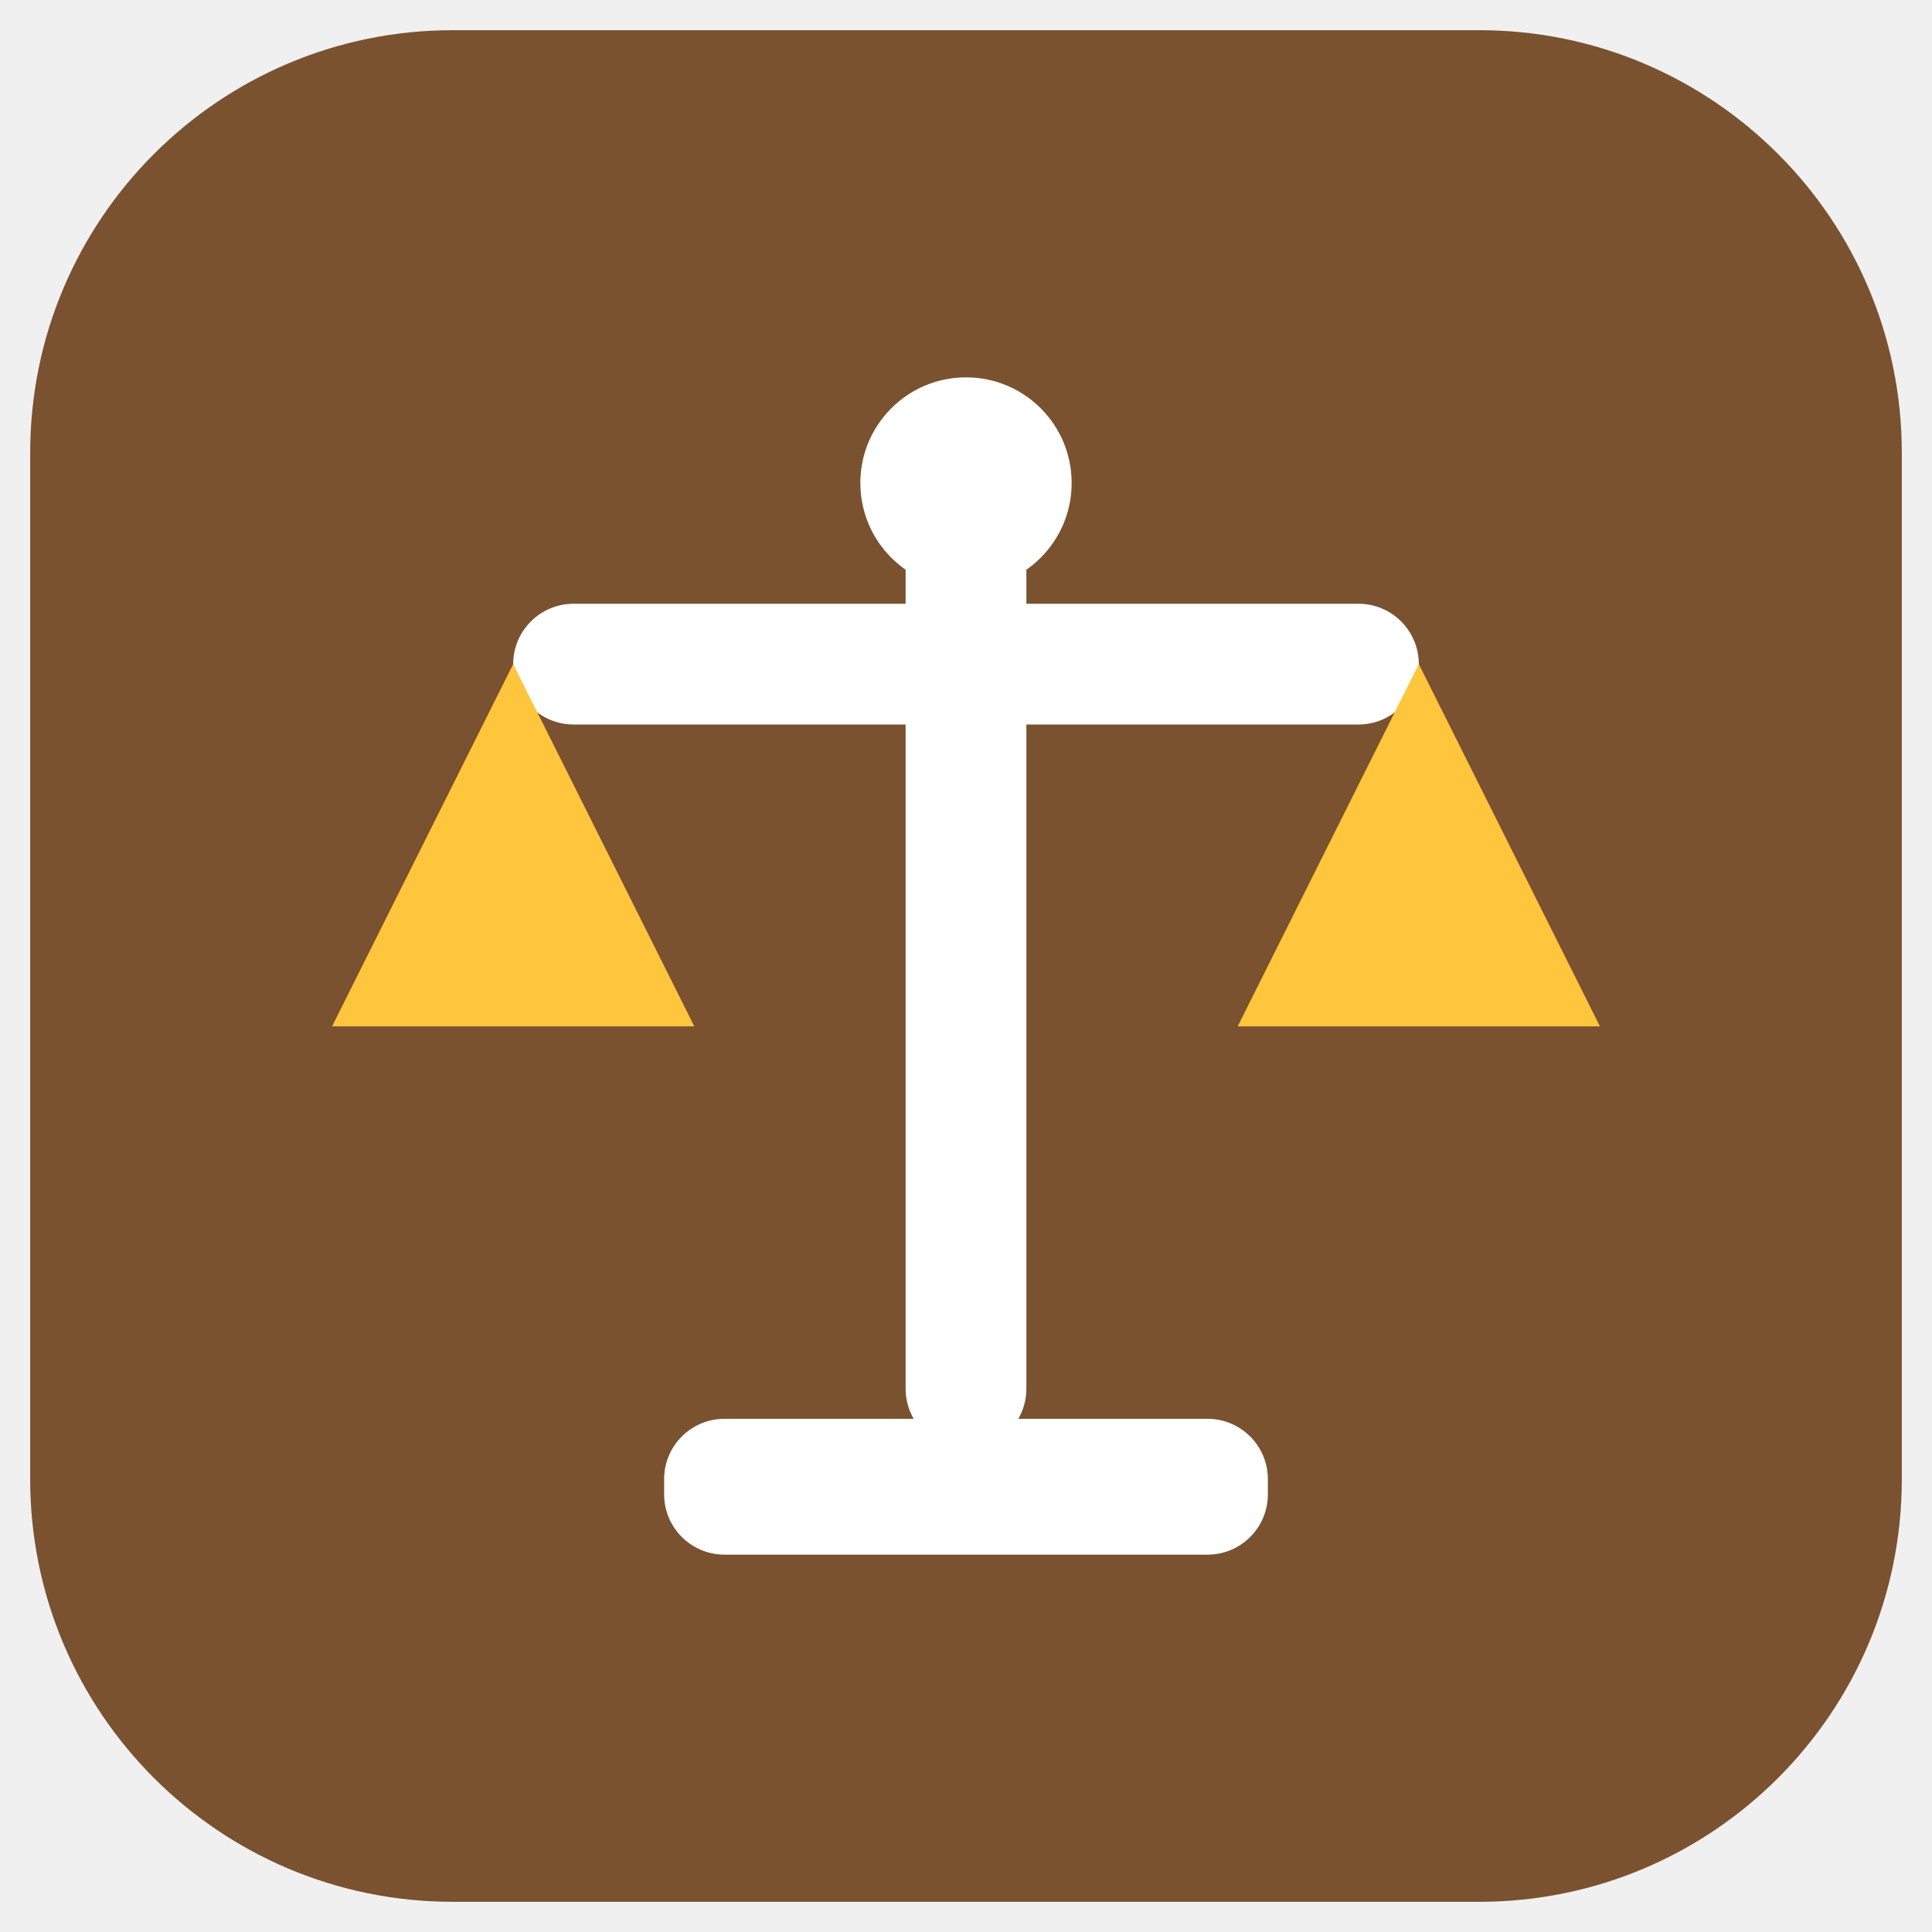
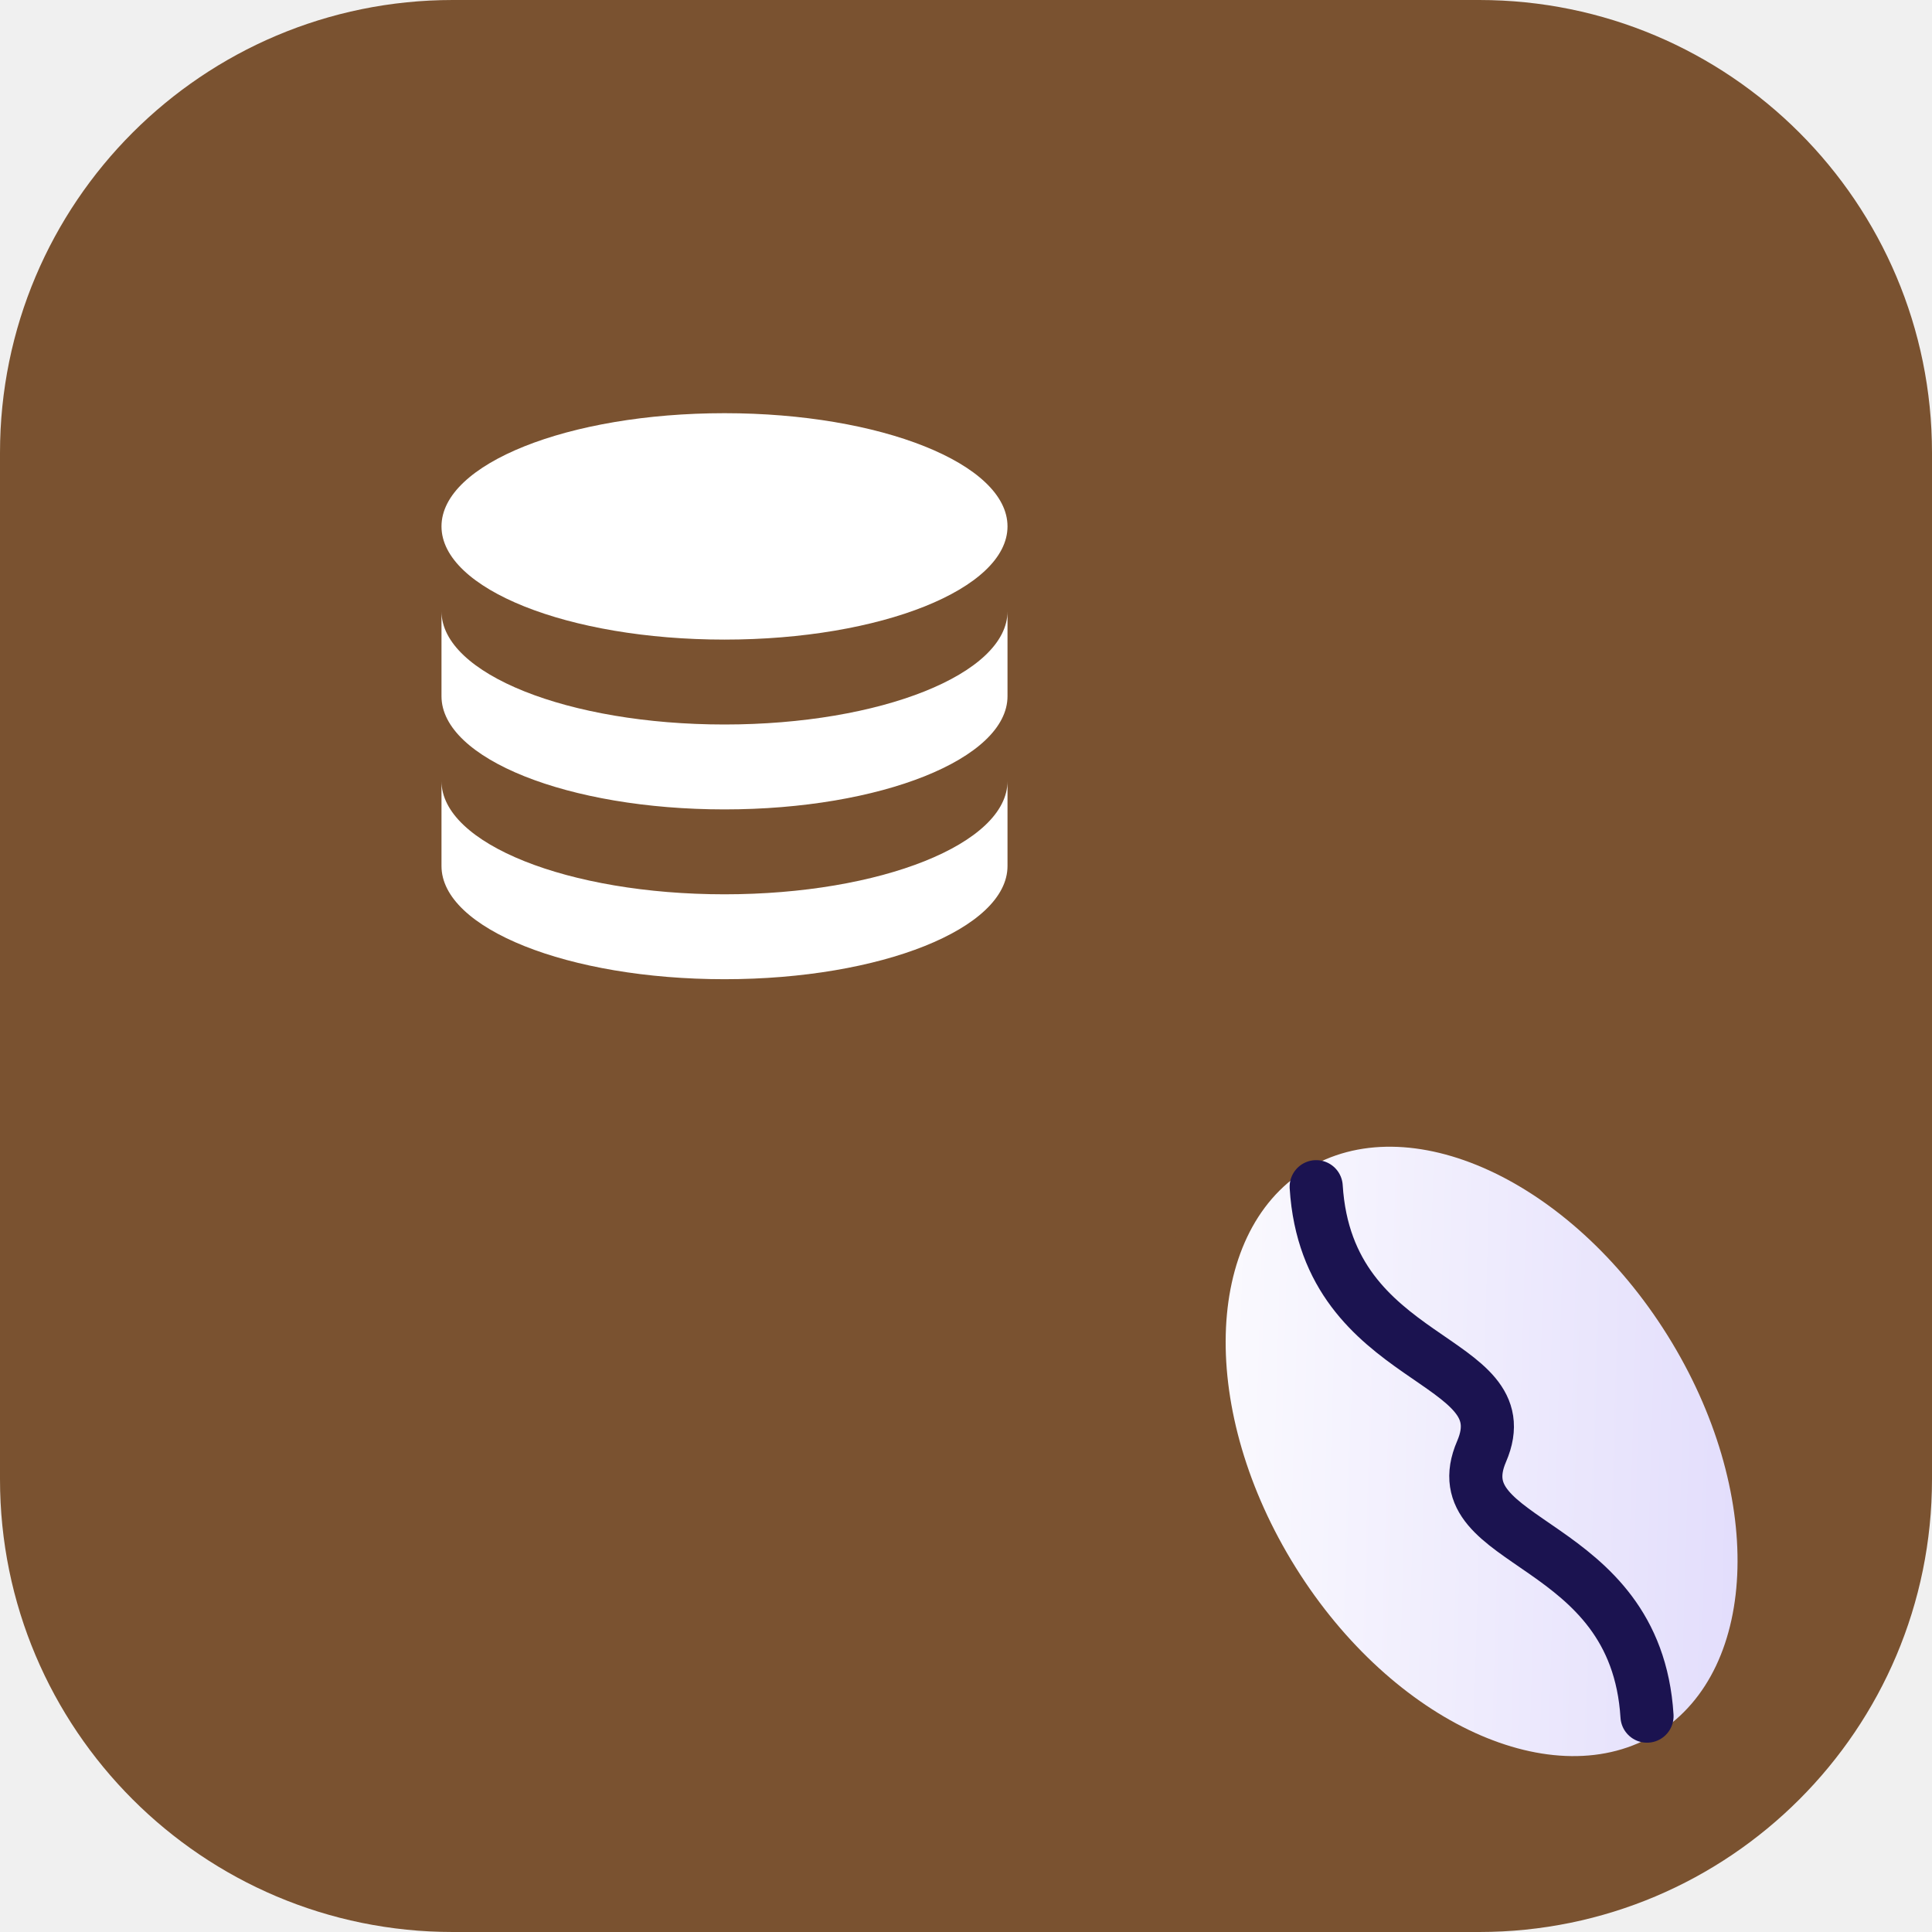
- <svg xmlns="http://www.w3.org/2000/svg" width="128" height="128" viewBox="0 0 128 128" fill="none" role="img" aria-label="BarakoCMS.Accounting">
-   <rect x="2" y="2" width="124" height="124" rx="28" fill="#7A5230" />
-   <g fill="#FFFFFF">
-     <rect x="60" y="30" width="8" height="66" rx="4" />
-     <rect x="34" y="40" width="60" height="8" rx="4" />
-     <rect x="44" y="94" width="40" height="9" rx="4" />
-     <circle cx="64" cy="32" r="7" />
+ <svg xmlns="http://www.w3.org/2000/svg" width="128" height="128" viewBox="0 0 128 128" role="img" aria-label="BarakoCMS.Accounting">
+   <defs>
+     <linearGradient id="beanLt" x1="0" y1="0" x2="1" y2="1">
+       <stop offset="0" stop-color="#FFFFFF" />
+       <stop offset="1" stop-color="#DED8FB" />
+     </linearGradient>
+   </defs>
+   <rect x="0" y="0" width="128" height="128" rx="30" fill="#7A5230" />
+   <svg x="18" y="18" width="60" height="60" viewBox="0 0 32 32" overflow="visible">
+     <g fill="#FFFFFF">
+       <path d="M 16 5 C 10.477 5 6 6.79 6 9 C 6 11.21 10.477 13 16 13 C 21.523 13 26 11.21 26 9 C 26 6.79 21.523 5 16 5 Z M 6 12 L 6 15 C 6 17.21 10.477 19 16 19 C 21.523 19 26 17.21 26 15 L 26 12 C 26 14.21 21.523 16 16 16 C 10.477 16 6 14.21 6 12 Z M 6 18 L 6 21 C 6 23.21 10.477 25 16 25 C 21.523 25 26 23.21 26 21 L 26 18 C 26 20.21 21.523 22 16 22 C 10.477 22 6 20.21 6 18 Z" />
+     </g>
+   </svg>
+   <g transform="translate(70,68) scale(0.44)">
+     <g transform="rotate(-32 64 64)">
+       <ellipse cx="64" cy="64" rx="33" ry="50" fill="#7A5230" stroke="#7A5230" stroke-width="20" />
+       <ellipse cx="64" cy="64" rx="33" ry="50" fill="url(#beanLt)" />
+       <path d="M64 17 C 51 41, 77 55, 64 64 C 51 73, 77 87, 64 111" fill="none" stroke="#1B1350" stroke-width="8" stroke-linecap="round" />
+     </g>
  </g>
-   <path d="M34 44 L22 68 H46 Z" fill="#FFC53D" />
-   <path d="M94 44 L82 68 H106 Z" fill="#FFC53D" />
</svg>
